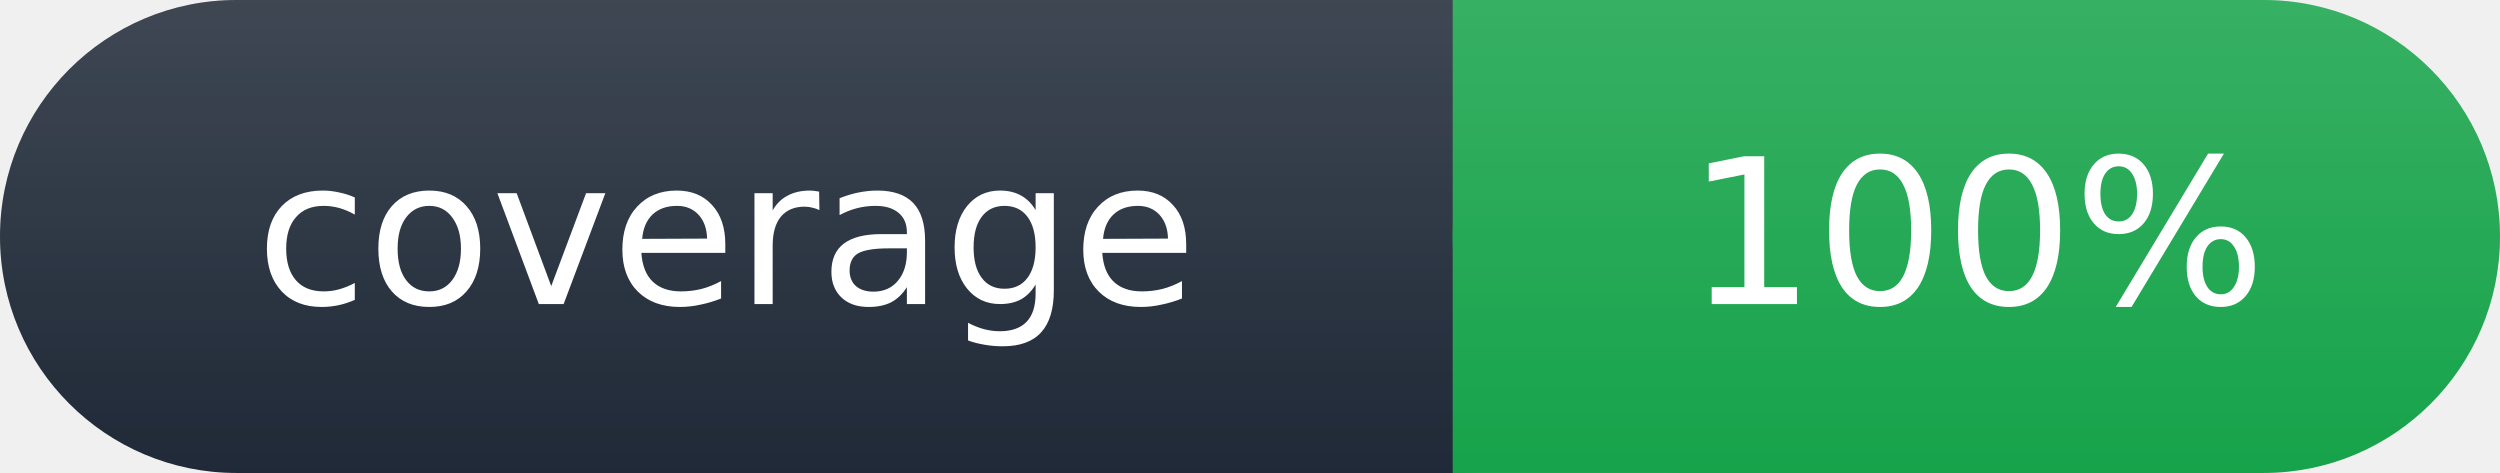
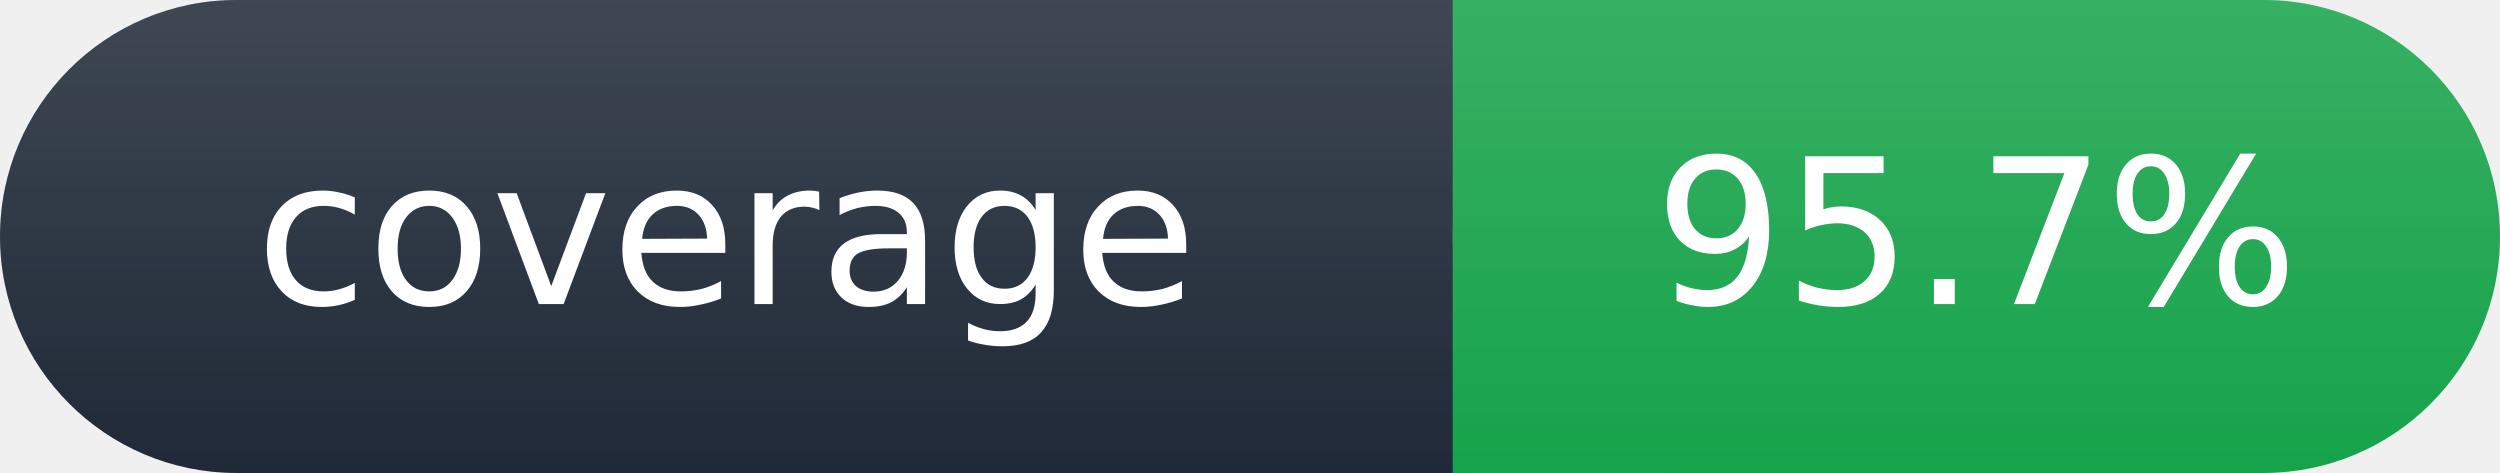
- <svg xmlns="http://www.w3.org/2000/svg" width="148" height="28" role="img" aria-label="coverage: 100%">
+ <svg xmlns="http://www.w3.org/2000/svg" width="148" height="28" role="img" aria-label="coverage: 95.7%">
  <defs>
    <linearGradient id="shine" x1="0" y1="0" x2="0" y2="1">
      <stop offset="0" stop-color="#ffffff" stop-opacity=".14" />
      <stop offset="1" stop-color="#ffffff" stop-opacity="0" />
    </linearGradient>
  </defs>
  <rect width="100" height="28" rx="14" fill="#1f2937" />
  <rect x="86" width="62" height="28" rx="14" fill="#16a34a" />
  <rect x="86" width="14" height="28" fill="#16a34a" />
  <rect width="148" height="28" rx="14" fill="url(#shine)" />
  <g fill="#ffffff" font-family="Verdana,DejaVu Sans,sans-serif" font-size="12" text-anchor="middle">
    <text x="43" y="18">coverage</text>
-     <text x="117" y="18">100%</text>
+     <text x="117" y="18">95.7%</text>
  </g>
</svg>
